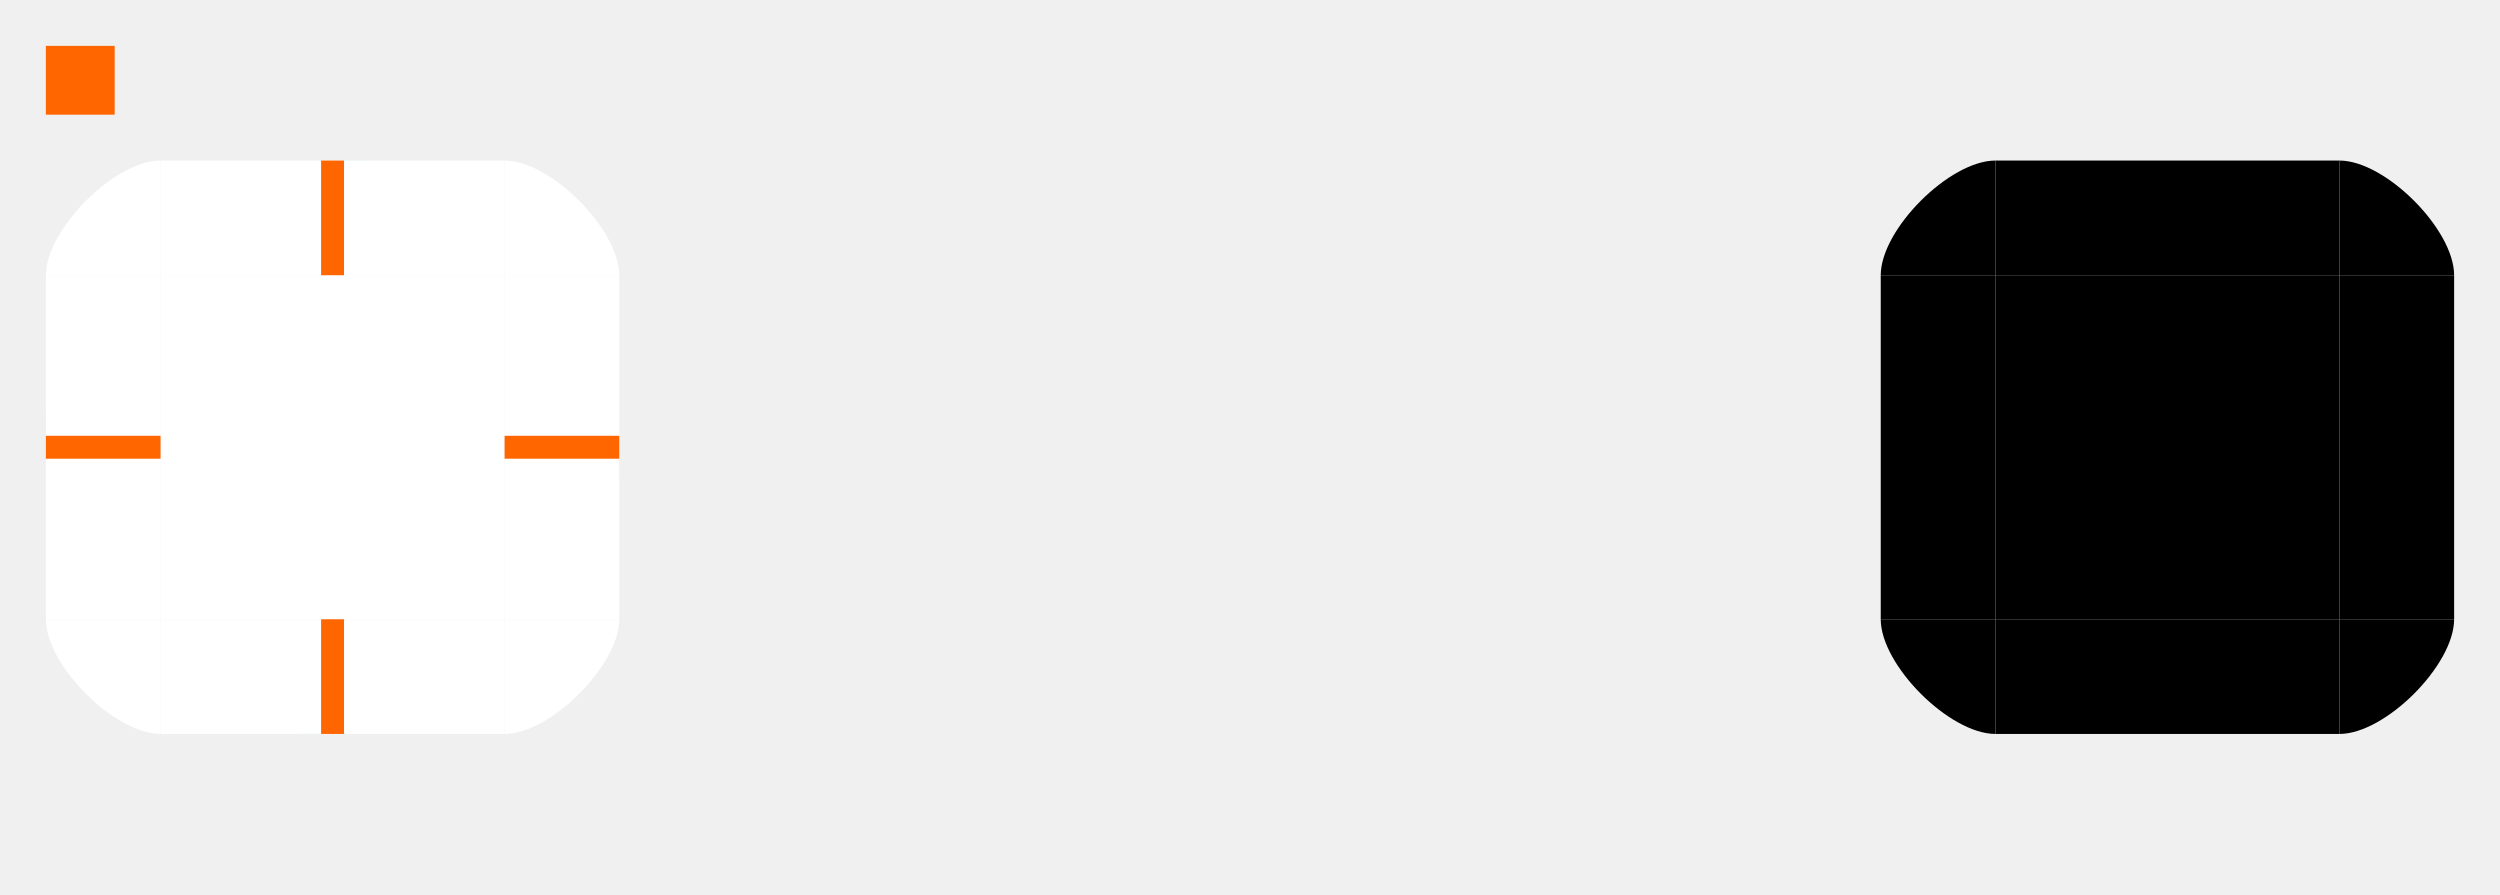
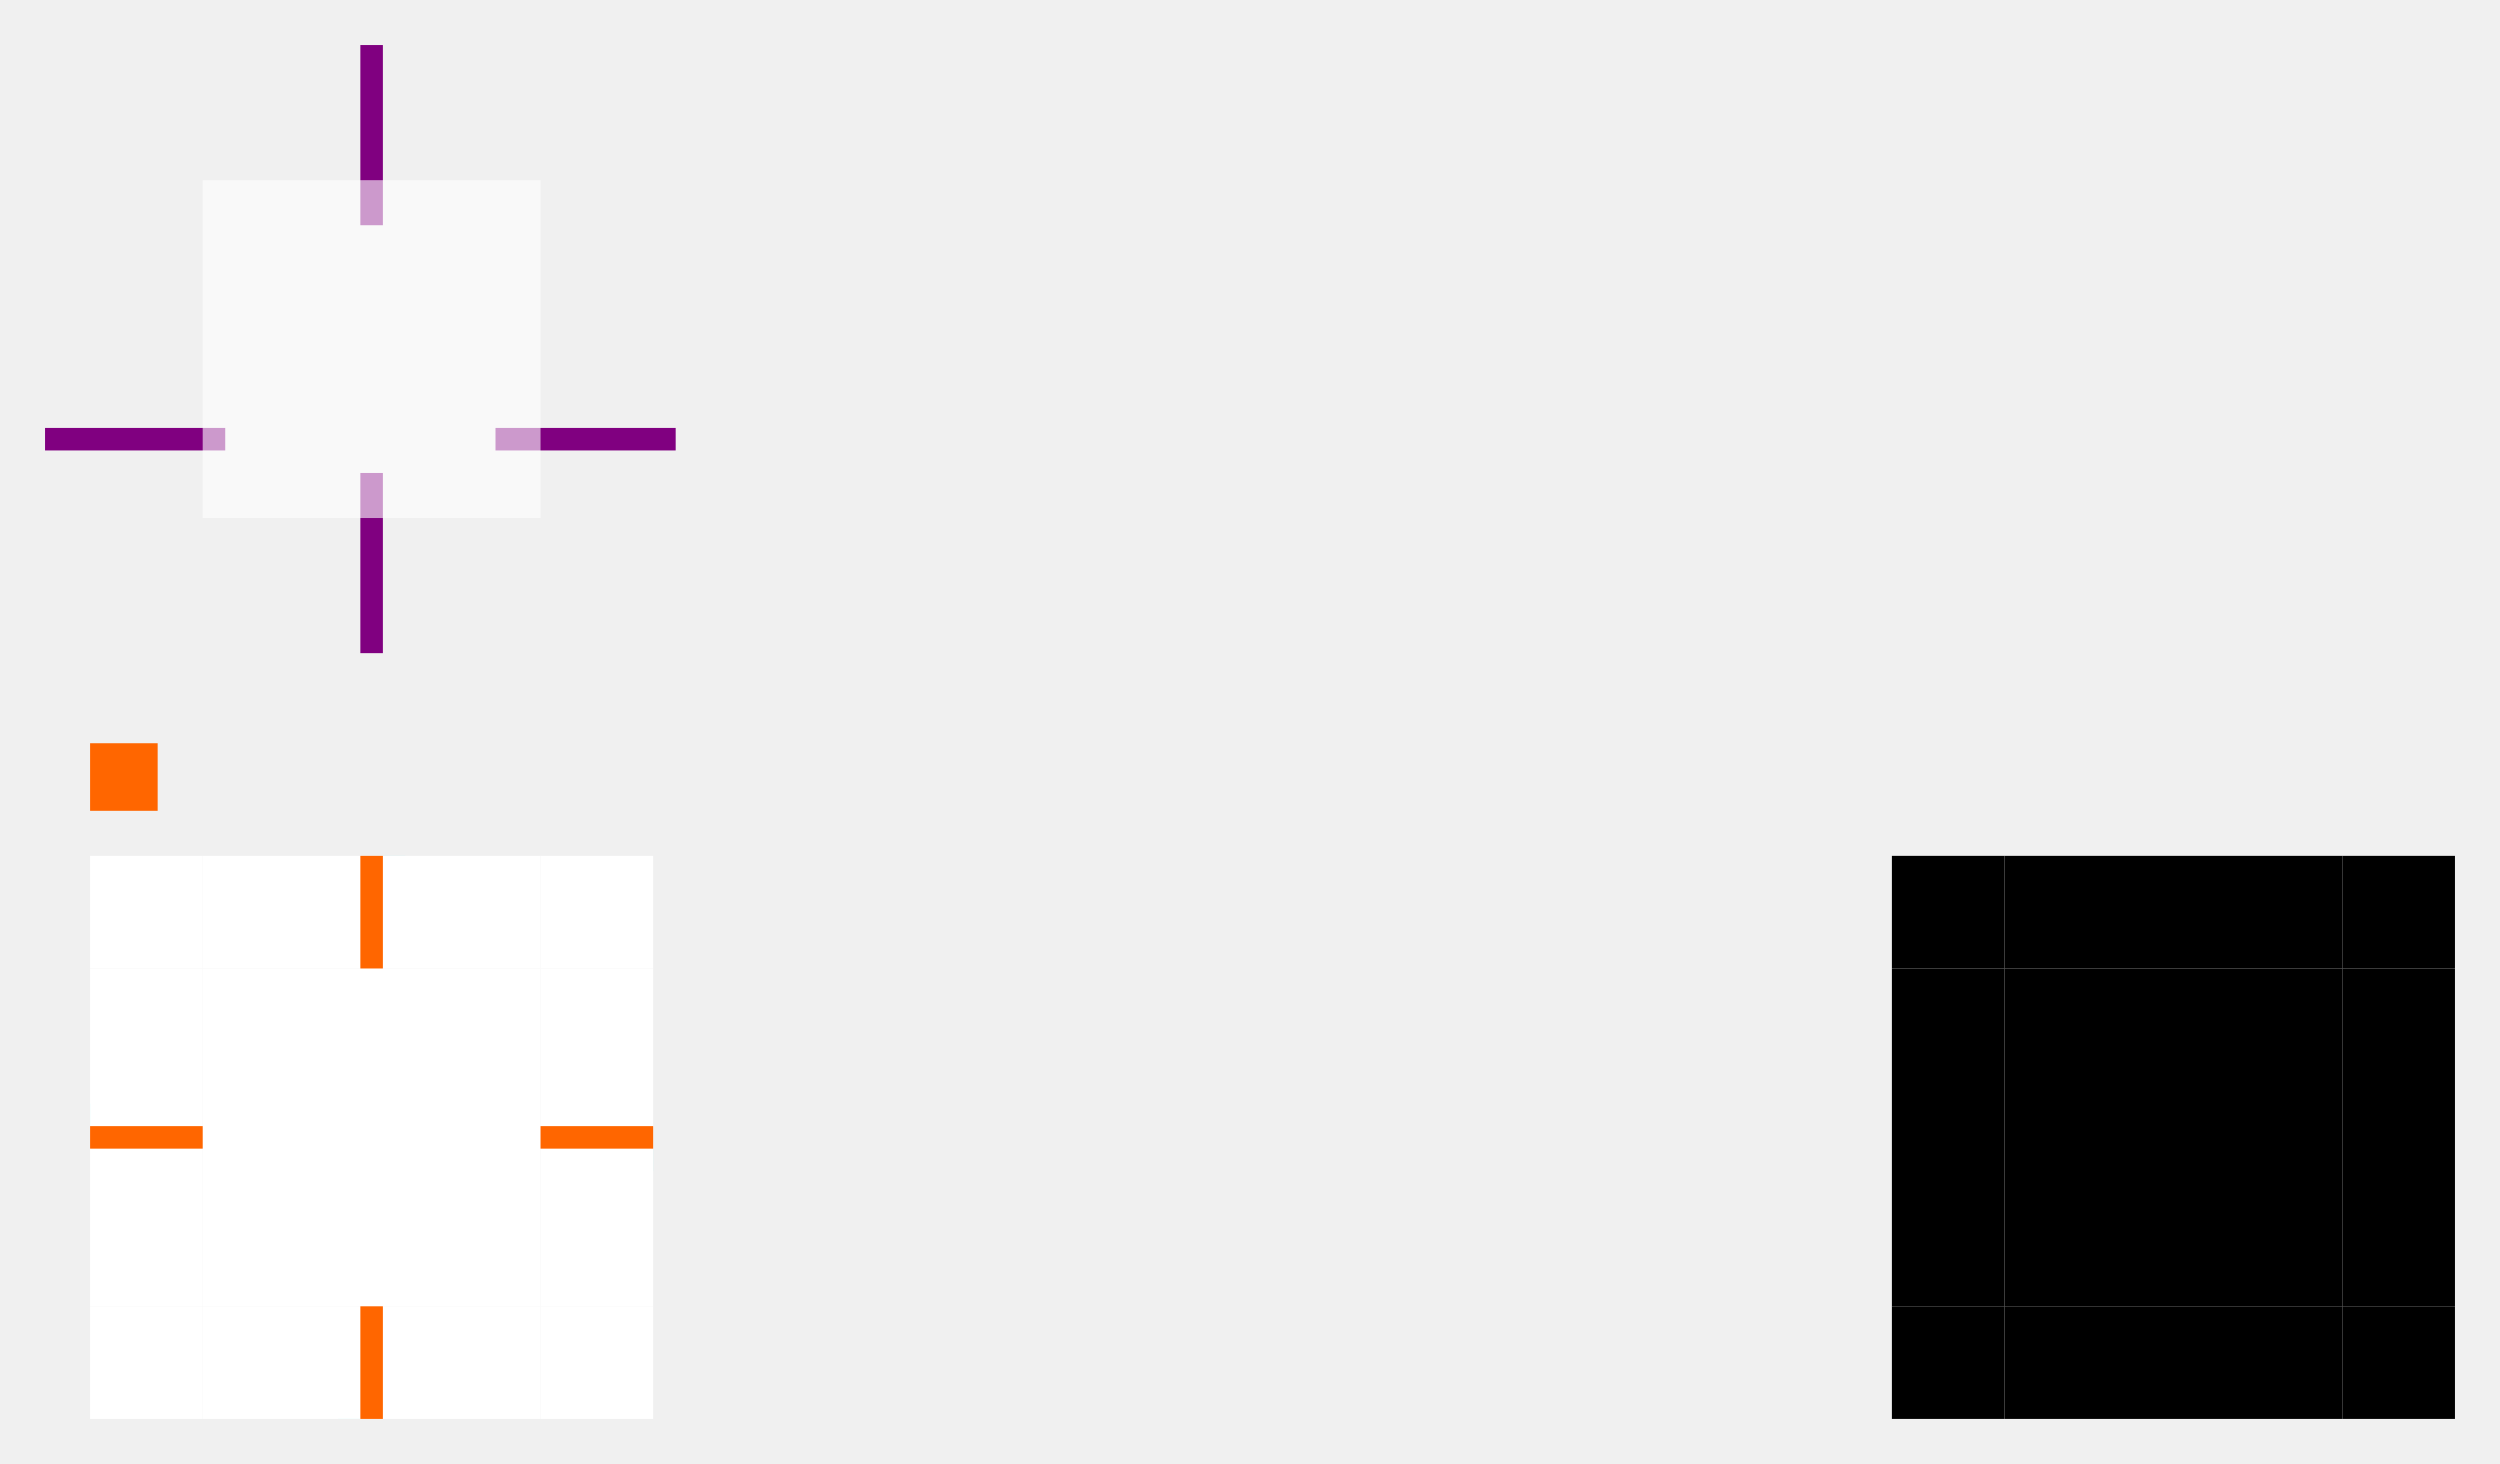
- <svg xmlns="http://www.w3.org/2000/svg" width="109" height="39" viewBox="0 0 109 39" version="1.1" id="svg5">
+ <svg xmlns="http://www.w3.org/2000/svg" width="111" height="65.001" viewBox="0 0 111 65.001" version="1.1" id="svg5">
  <defs id="defs2" />
-   <g id="layer1" transform="translate(-273,-348)">
+   <g id="layer1" transform="translate(-271,-317)">
    <rect style="opacity:1;fill:#ffffff;fill-opacity:1;fill-rule:nonzero" id="center" width="15" height="15" x="280" y="360" class="ColorScheme-Background" />
    <rect style="opacity:1;fill:#ffffff;fill-opacity:1;fill-rule:evenodd" id="right" width="5" height="15" x="295" y="360" class="ColorScheme-Background" />
    <rect style="opacity:1;fill:#ffffff;fill-opacity:1;fill-rule:nonzero" id="top" width="15" height="5" x="280" y="355" class="ColorScheme-Background" />
    <rect style="opacity:1;fill:#ffffff;fill-opacity:1;fill-rule:evenodd" id="left" width="5" height="15" x="275" y="360" class="ColorScheme-Background" />
    <rect style="opacity:1;fill:#ffffff;fill-opacity:1;fill-rule:evenodd" width="15" height="5" x="280" y="375" class="ColorScheme-Background" id="bottom" />
-     <path d="m 295,355 v 5 h 5 c 0,-2 -3,-5 -5,-5 z" id="topright" style="opacity:1;fill:#ffffff;fill-opacity:1;fill-rule:nonzero" class="ColorScheme-Background" />
-     <path d="m 275,360 h 5 v -5 c -2,0 -5,3 -5,5 z" id="topleft" style="opacity:1;fill:#ffffff;fill-opacity:1;fill-rule:nonzero" class="ColorScheme-Background" />
-     <path d="m 280,380 v -5 h -5 c 0,2 3,5 5,5 z" id="bottomleft" style="opacity:1;fill:#ffffff;fill-opacity:1;fill-rule:nonzero" class="ColorScheme-Background" />
-     <path d="m 300,375 h -5 v 5 c 2,0 5,-3 5,-5 z" id="bottomright" style="opacity:1;fill:#ffffff;fill-opacity:1;fill-rule:nonzero" class="ColorScheme-Background" />
    <rect style="fill:#000000;fill-opacity:1;fill-rule:nonzero" id="mask-center" width="15" height="15" x="360" y="360" />
    <rect style="fill:#000000;fill-opacity:1;fill-rule:evenodd" id="mask-right" width="5" height="15" x="375" y="360" />
    <rect style="fill:#000000;fill-opacity:1;fill-rule:nonzero" id="mask-top" width="15" height="5" x="360" y="355" />
    <rect style="fill:#000000;fill-opacity:1;fill-rule:evenodd" id="mask-left" width="5" height="15" x="355" y="360" />
    <rect style="fill:#000000;fill-opacity:1;fill-rule:evenodd" id="mask-bottom" width="15" height="5" x="360" y="375" />
-     <path d="m 375,355 v 5 h 5 c 0,-2 -3,-5 -5,-5 z" id="mask-topright" style="fill:#000000;fill-opacity:1" />
-     <path d="m 355,360 h 5 v -5 c -2,0 -5,3 -5,5 z" id="mask-topleft" style="fill:#000000;fill-opacity:1" />
-     <path d="m 360,380 v -5 h -5 c 0,2 3,5 5,5 z" id="mask-bottomleft" style="fill:#000000;fill-opacity:1" />
-     <path d="m 380,375 h -5 v 5 c 2,0 5,-3 5,-5 z" id="mask-bottomright" style="fill:#000000;fill-opacity:1" />
    <rect style="opacity:1;fill:#ff6600;fill-opacity:1;fill-rule:nonzero" id="hint-left-margin" width="5" height="1" x="275" y="367" />
    <rect style="opacity:1;fill:#ff6600;fill-opacity:1;fill-rule:nonzero;stroke-width:1" id="hint-top-margin" width="1" height="5" x="287" y="355" />
    <rect style="opacity:1;fill:#ff6600;fill-opacity:1;fill-rule:nonzero;stroke-width:1" id="hint-right-margin" width="5" height="1" x="295" y="367" />
    <rect style="opacity:1;fill:#ff6600;fill-opacity:1;fill-rule:nonzero" id="hint-bottom-margin" width="1" height="5" x="287" y="375" />
    <rect style="opacity:1;fill:#00ffff;fill-opacity:1;fill-rule:nonzero;stroke-width:0.012" id="hint-left-inset" width="0.001" height="1" x="275" y="366" />
    <rect style="opacity:1;fill:#00ffff;fill-opacity:1;fill-rule:nonzero;stroke-width:0.012" id="hint-top-inset" width="1" height="0.001" x="288" y="355" />
    <rect style="opacity:1;fill:#00ffff;fill-opacity:1;fill-rule:nonzero;stroke-width:0.012" id="hint-right-inset" width="0.001" height="1" x="300" y="368" />
    <rect style="opacity:1;fill:#00ffff;fill-opacity:1;fill-rule:nonzero;stroke-width:0.012" id="hint-bottom-inset" width="1" height="0.001" x="286" y="380" />
    <rect style="opacity:1;fill:#ff6600;fill-opacity:1;fill-rule:nonzero;stroke-width:0.6" id="hint-stretch-borders" width="3" height="3" x="275" y="350" />
    <g id="g4866">
      <g id="g4869" />
    </g>
+     <rect style="fill:#ffffff;fill-opacity:1;fill-rule:evenodd;stroke-width:0.577" id="left-1" width="5" height="5" x="275" y="355" class="ColorScheme-Background" />
+     <rect style="fill:#ffffff;fill-opacity:1;fill-rule:evenodd;stroke-width:0.577" id="left-1-5" width="5" height="5" x="295" y="355" class="ColorScheme-Background" />
+     <rect style="fill:#ffffff;fill-opacity:1;fill-rule:evenodd;stroke-width:0.577" id="left-1-4" width="5" height="5" x="295" y="375" class="ColorScheme-Background" />
+     <rect style="fill:#ffffff;fill-opacity:1;fill-rule:evenodd;stroke-width:0.577" id="left-1-0" width="5" height="5" x="275" y="375" class="ColorScheme-Background" />
+     <rect style="fill:#000000;fill-opacity:1;fill-rule:evenodd;stroke-width:0.577" id="mask-topleft" width="5" height="5" x="355" y="355" />
+     <rect style="fill:#000000;fill-opacity:1;fill-rule:evenodd;stroke-width:0.577" id="mask-topright" width="5" height="5" x="375" y="355" />
+     <rect style="fill:#000000;fill-opacity:1;fill-rule:evenodd;stroke-width:0.577" id="mask-bottomright" width="5" height="5" x="375" y="375" />
+     <rect style="fill:#000000;fill-opacity:1;fill-rule:evenodd;stroke-width:0.577" id="mask-bottomleft" width="5" height="5" x="355" y="375" />
+     <rect style="fill:#ff6600;fill-opacity:0.01" id="rect993" width="1" height="3" x="287" y="323" />
+     <rect style="fill:#800080;fill-opacity:1;stroke-width:0.943" id="thick-hint-top-margin" width="1" height="8" x="287" y="319" />
+     <rect style="fill:#800080;fill-opacity:1;stroke-width:0.943" id="thick-hint-bottom-margin" width="1" height="8" x="287" y="338" />
+     <rect style="fill:#800080;fill-opacity:1;stroke-width:0.943" id="thick-hint-right-margin" width="1" height="8" x="336" y="-301" transform="rotate(90)" />
+     <rect style="fill:#800080;fill-opacity:1;stroke-width:0.943" id="thick-hint-left-margin" width="1" height="8" x="336" y="-281" transform="rotate(90)" />
+     <rect style="fill:#ffffff;fill-opacity:0.6;fill-rule:nonzero" id="thick-center" width="15" height="15" x="280" y="325" class="ColorScheme-Background" />
  </g>
</svg>
